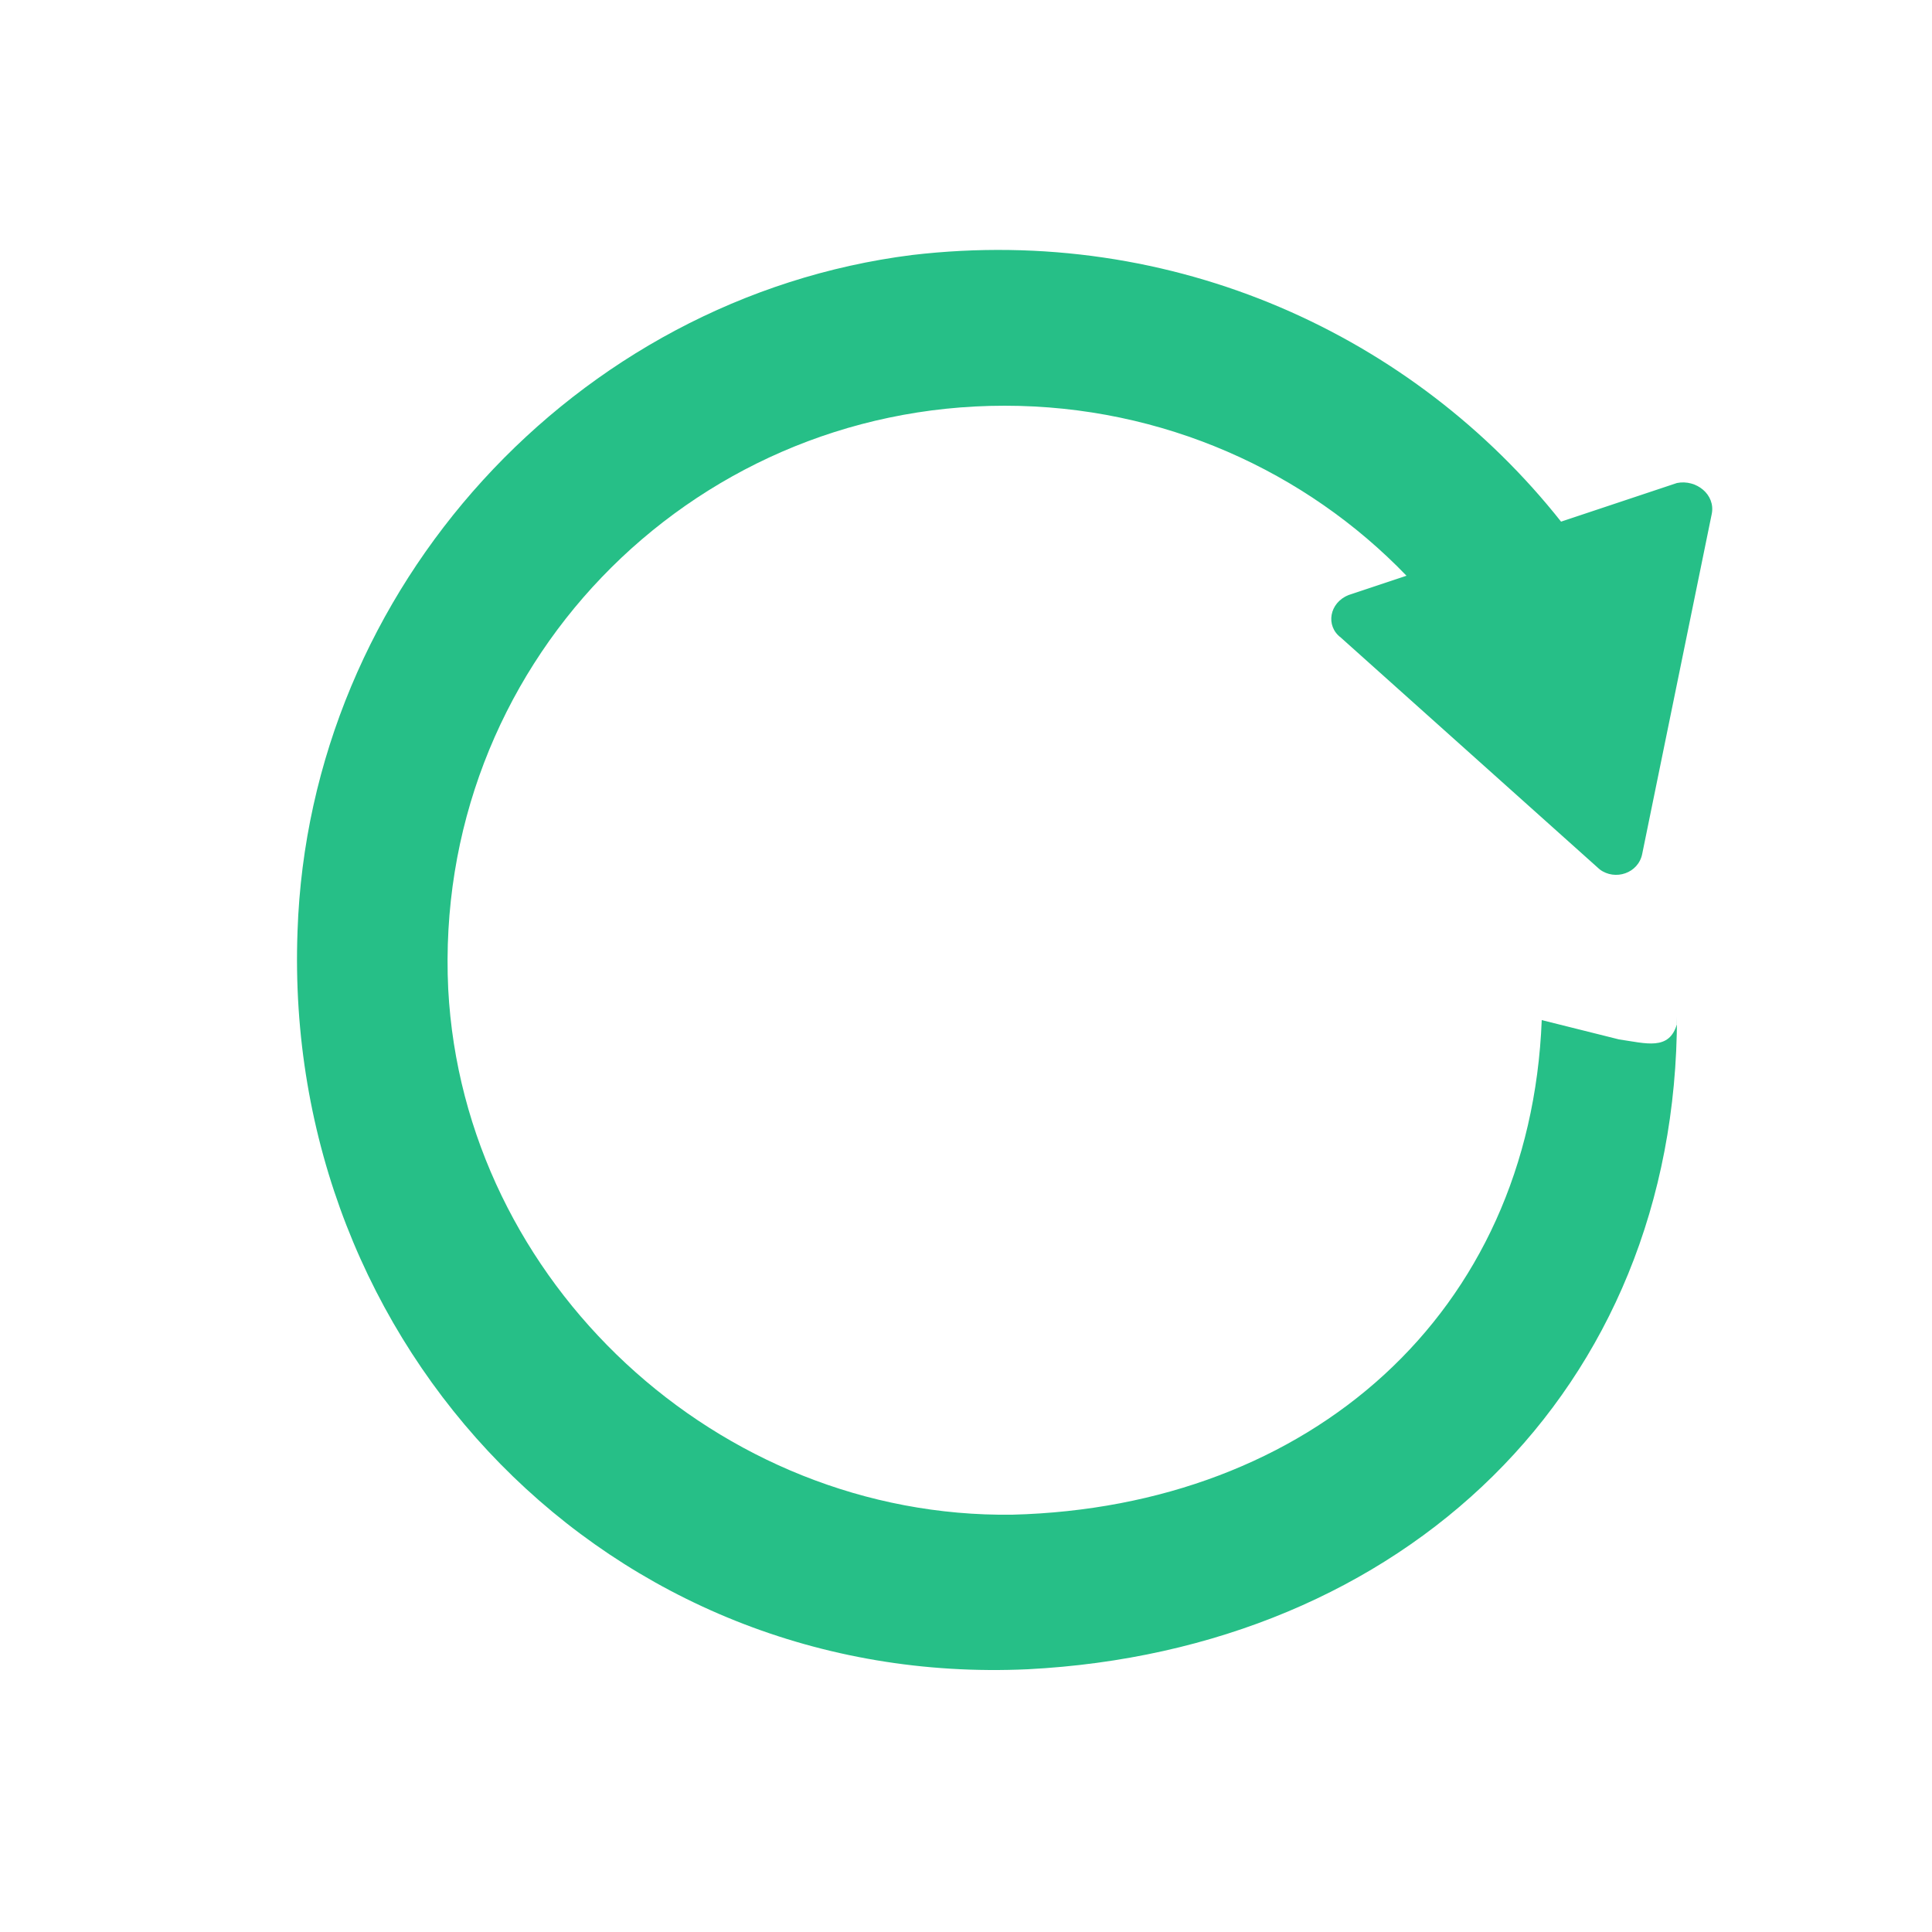
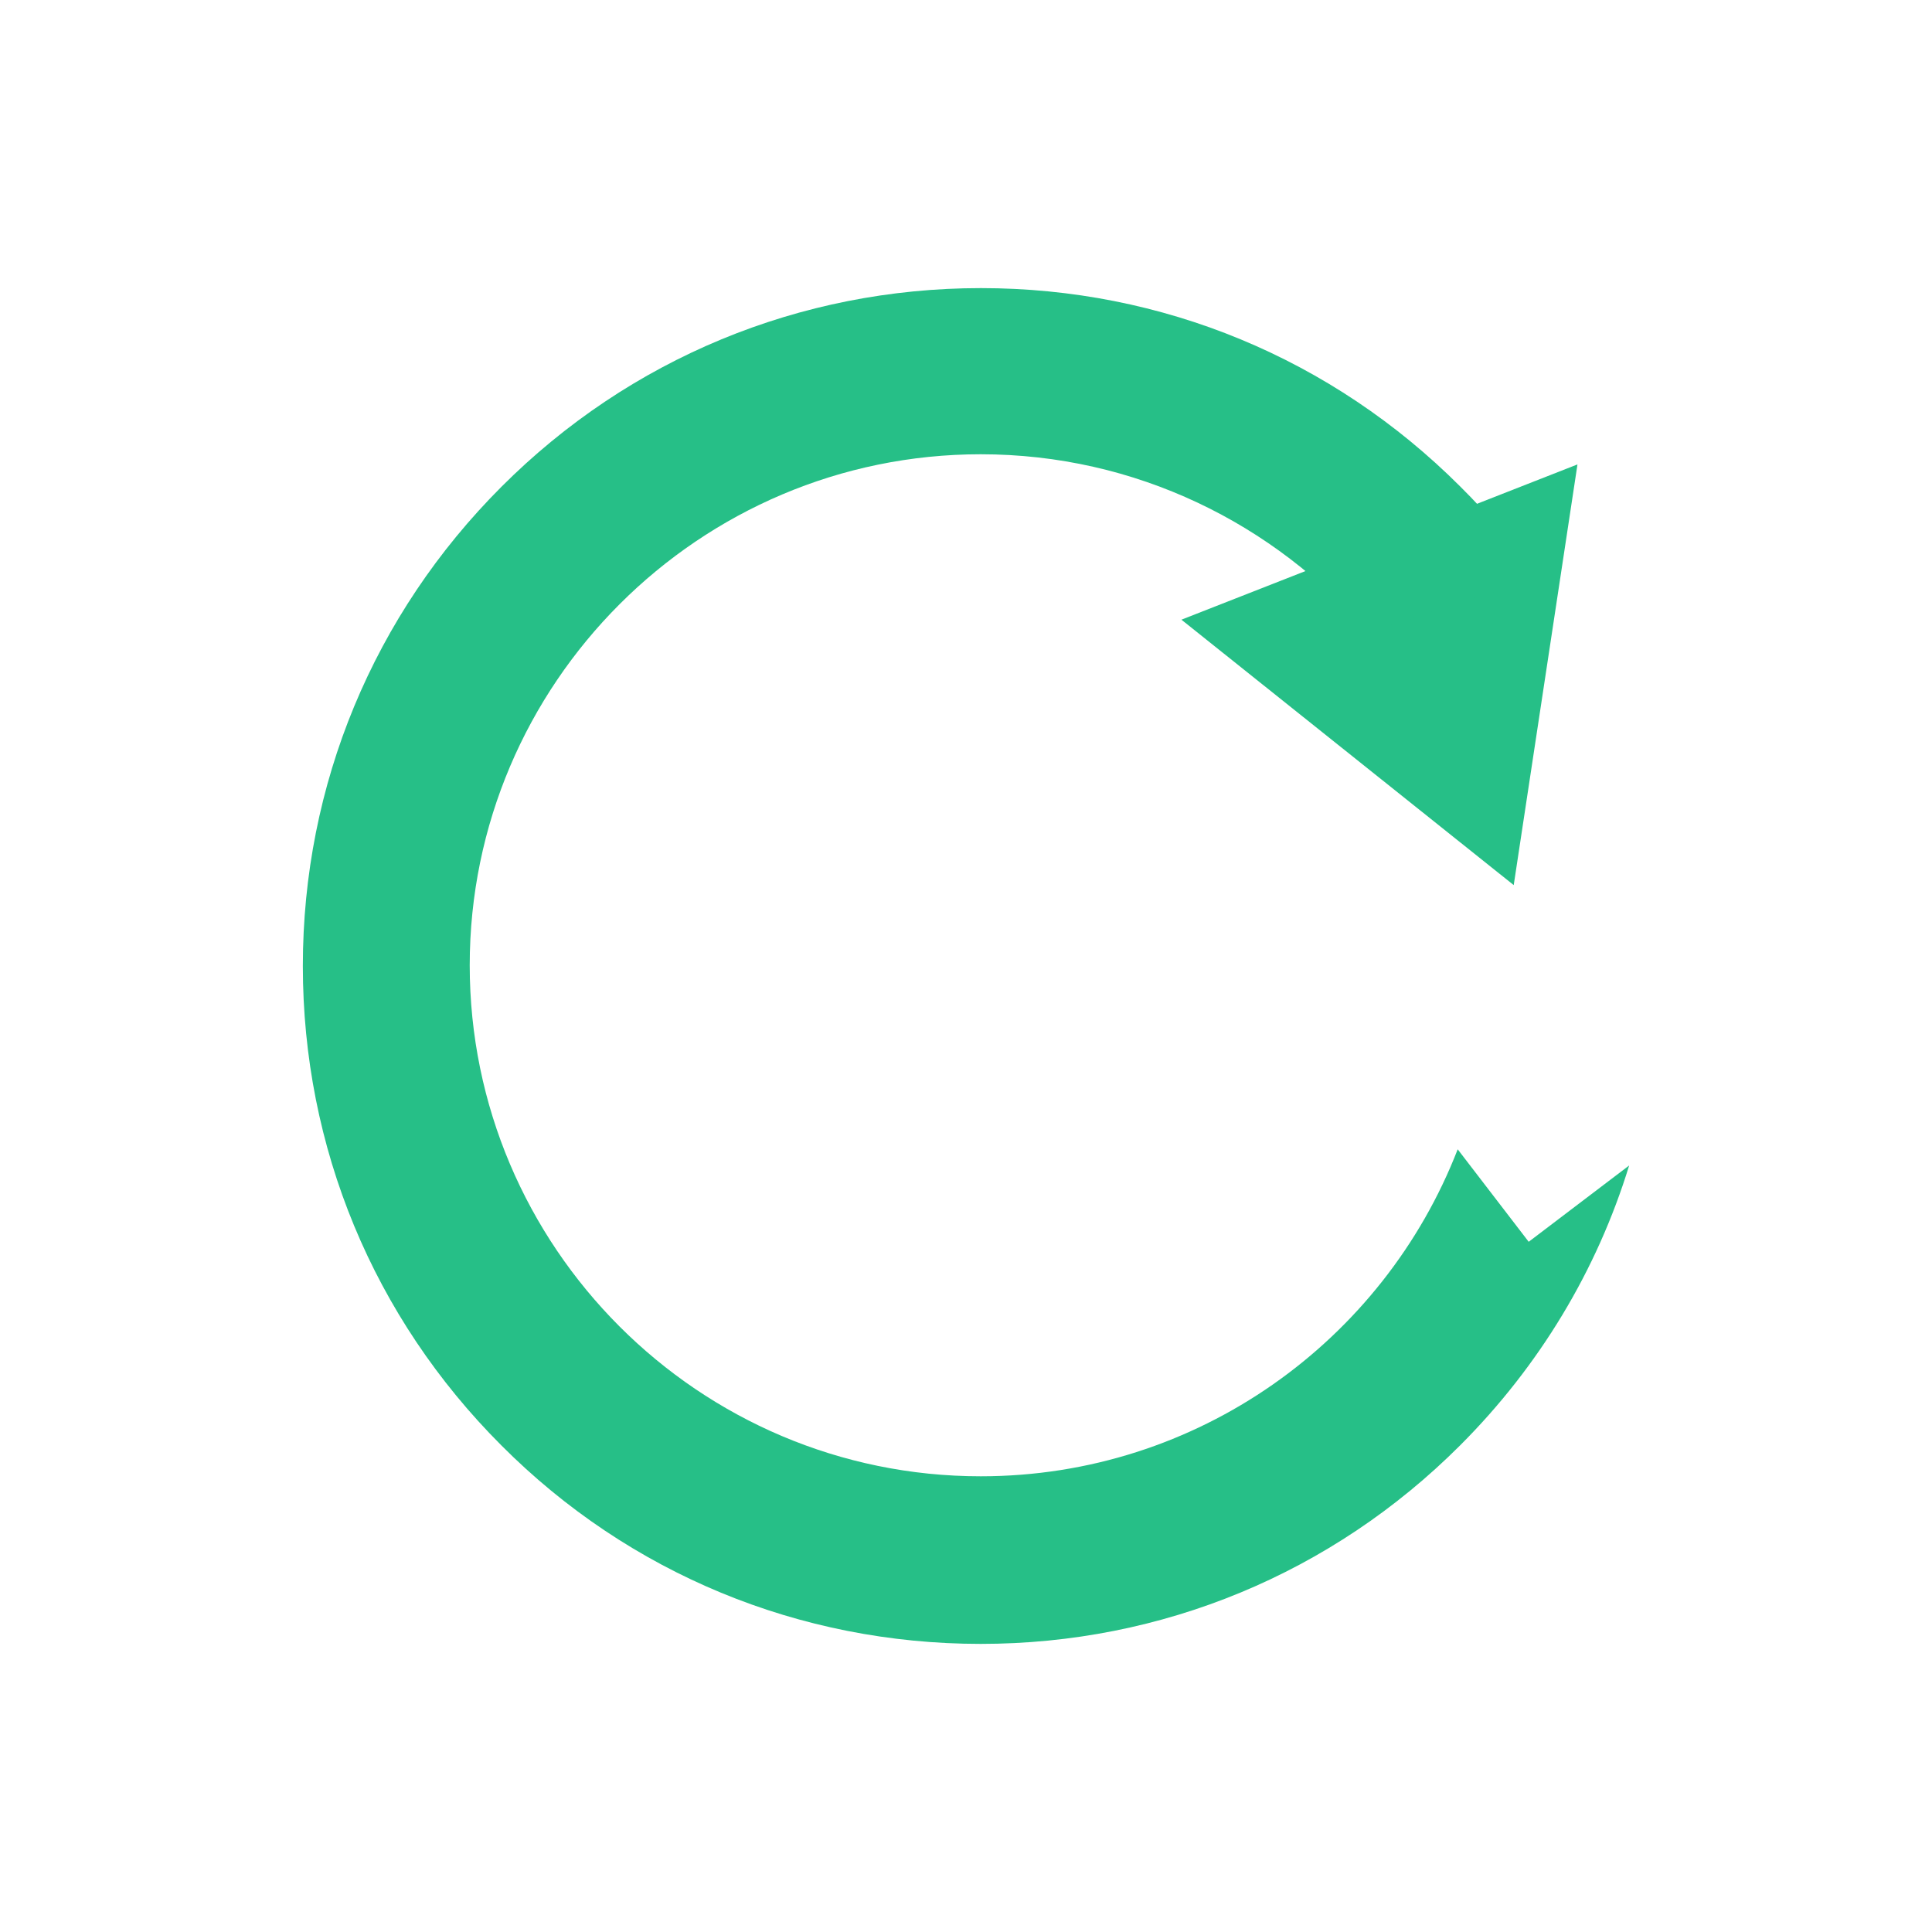
- <svg xmlns="http://www.w3.org/2000/svg" version="1.1" id="Layer_1" x="0px" y="0px" viewBox="0 0 50 50" enable-background="new 0 0 50 50" xml:space="preserve">
-   <path fill="#26BF87" d="M43.4,26.1l0,0.4c-0.2,0.7-0.8,0.5-1.5,0.4l-2-0.5c-0.3,7.6-6,12.6-13.7,12.8c-7.6,0.1-14.2-6-14.6-13.6  c-0.4-8.3,6.2-15.1,14.4-15.1c4.1,0,7.8,1.7,10.4,4.4l-1.5,0.5c-0.5,0.2-0.6,0.8-0.2,1.1l6.7,6c0.4,0.3,1,0.1,1.1-0.4l1.8-8.8  c0.1-0.5-0.4-0.9-0.9-0.8l-3,1c-3.8-4.8-10-7.7-16.8-6.9C14.9,7.7,8,15.2,7.7,24.1c-0.4,10.8,8.1,19.6,18.9,19.1  c9.7-0.5,16.8-7.2,16.8-16.9V26.1z" />
+ <svg xmlns="http://www.w3.org/2000/svg" version="1.1" id="Layer_1" x="0px" y="0px" viewBox="0 0 800 800" enable-background="new 0 0 800 800" xml:space="preserve">
+   <g>
+     <polygon fill="#26BF87" points="653.2,192.3 626.8,366.5 489.2,256.6  " />
+     <g>
+       <path fill="#26BF87" d="M633,514.2l-29.4-38.3C572.9,555.1,496,611.3,406.1,611.3c-116.8,0-211.6-95-211.6-211.6    s95-211.6,211.6-211.6c64.1,0,121.6,28.7,160.6,73.9l69.7-22.8c-9.3-13.4-19.9-26-31.7-37.7c-53.1-53.1-123.5-82.2-198.5-82.2    s-145.5,29.2-198.5,82.2S125.4,324.9,125.4,400s29.2,145.5,82.2,198.5c52.9,53.1,123.5,82.2,198.5,82.2s145.5-29.2,198.5-82.2    c32.9-32.9,56.7-72.6,70-115.9L633,514.2z" />
+     </g>
+   </g>
</svg>
